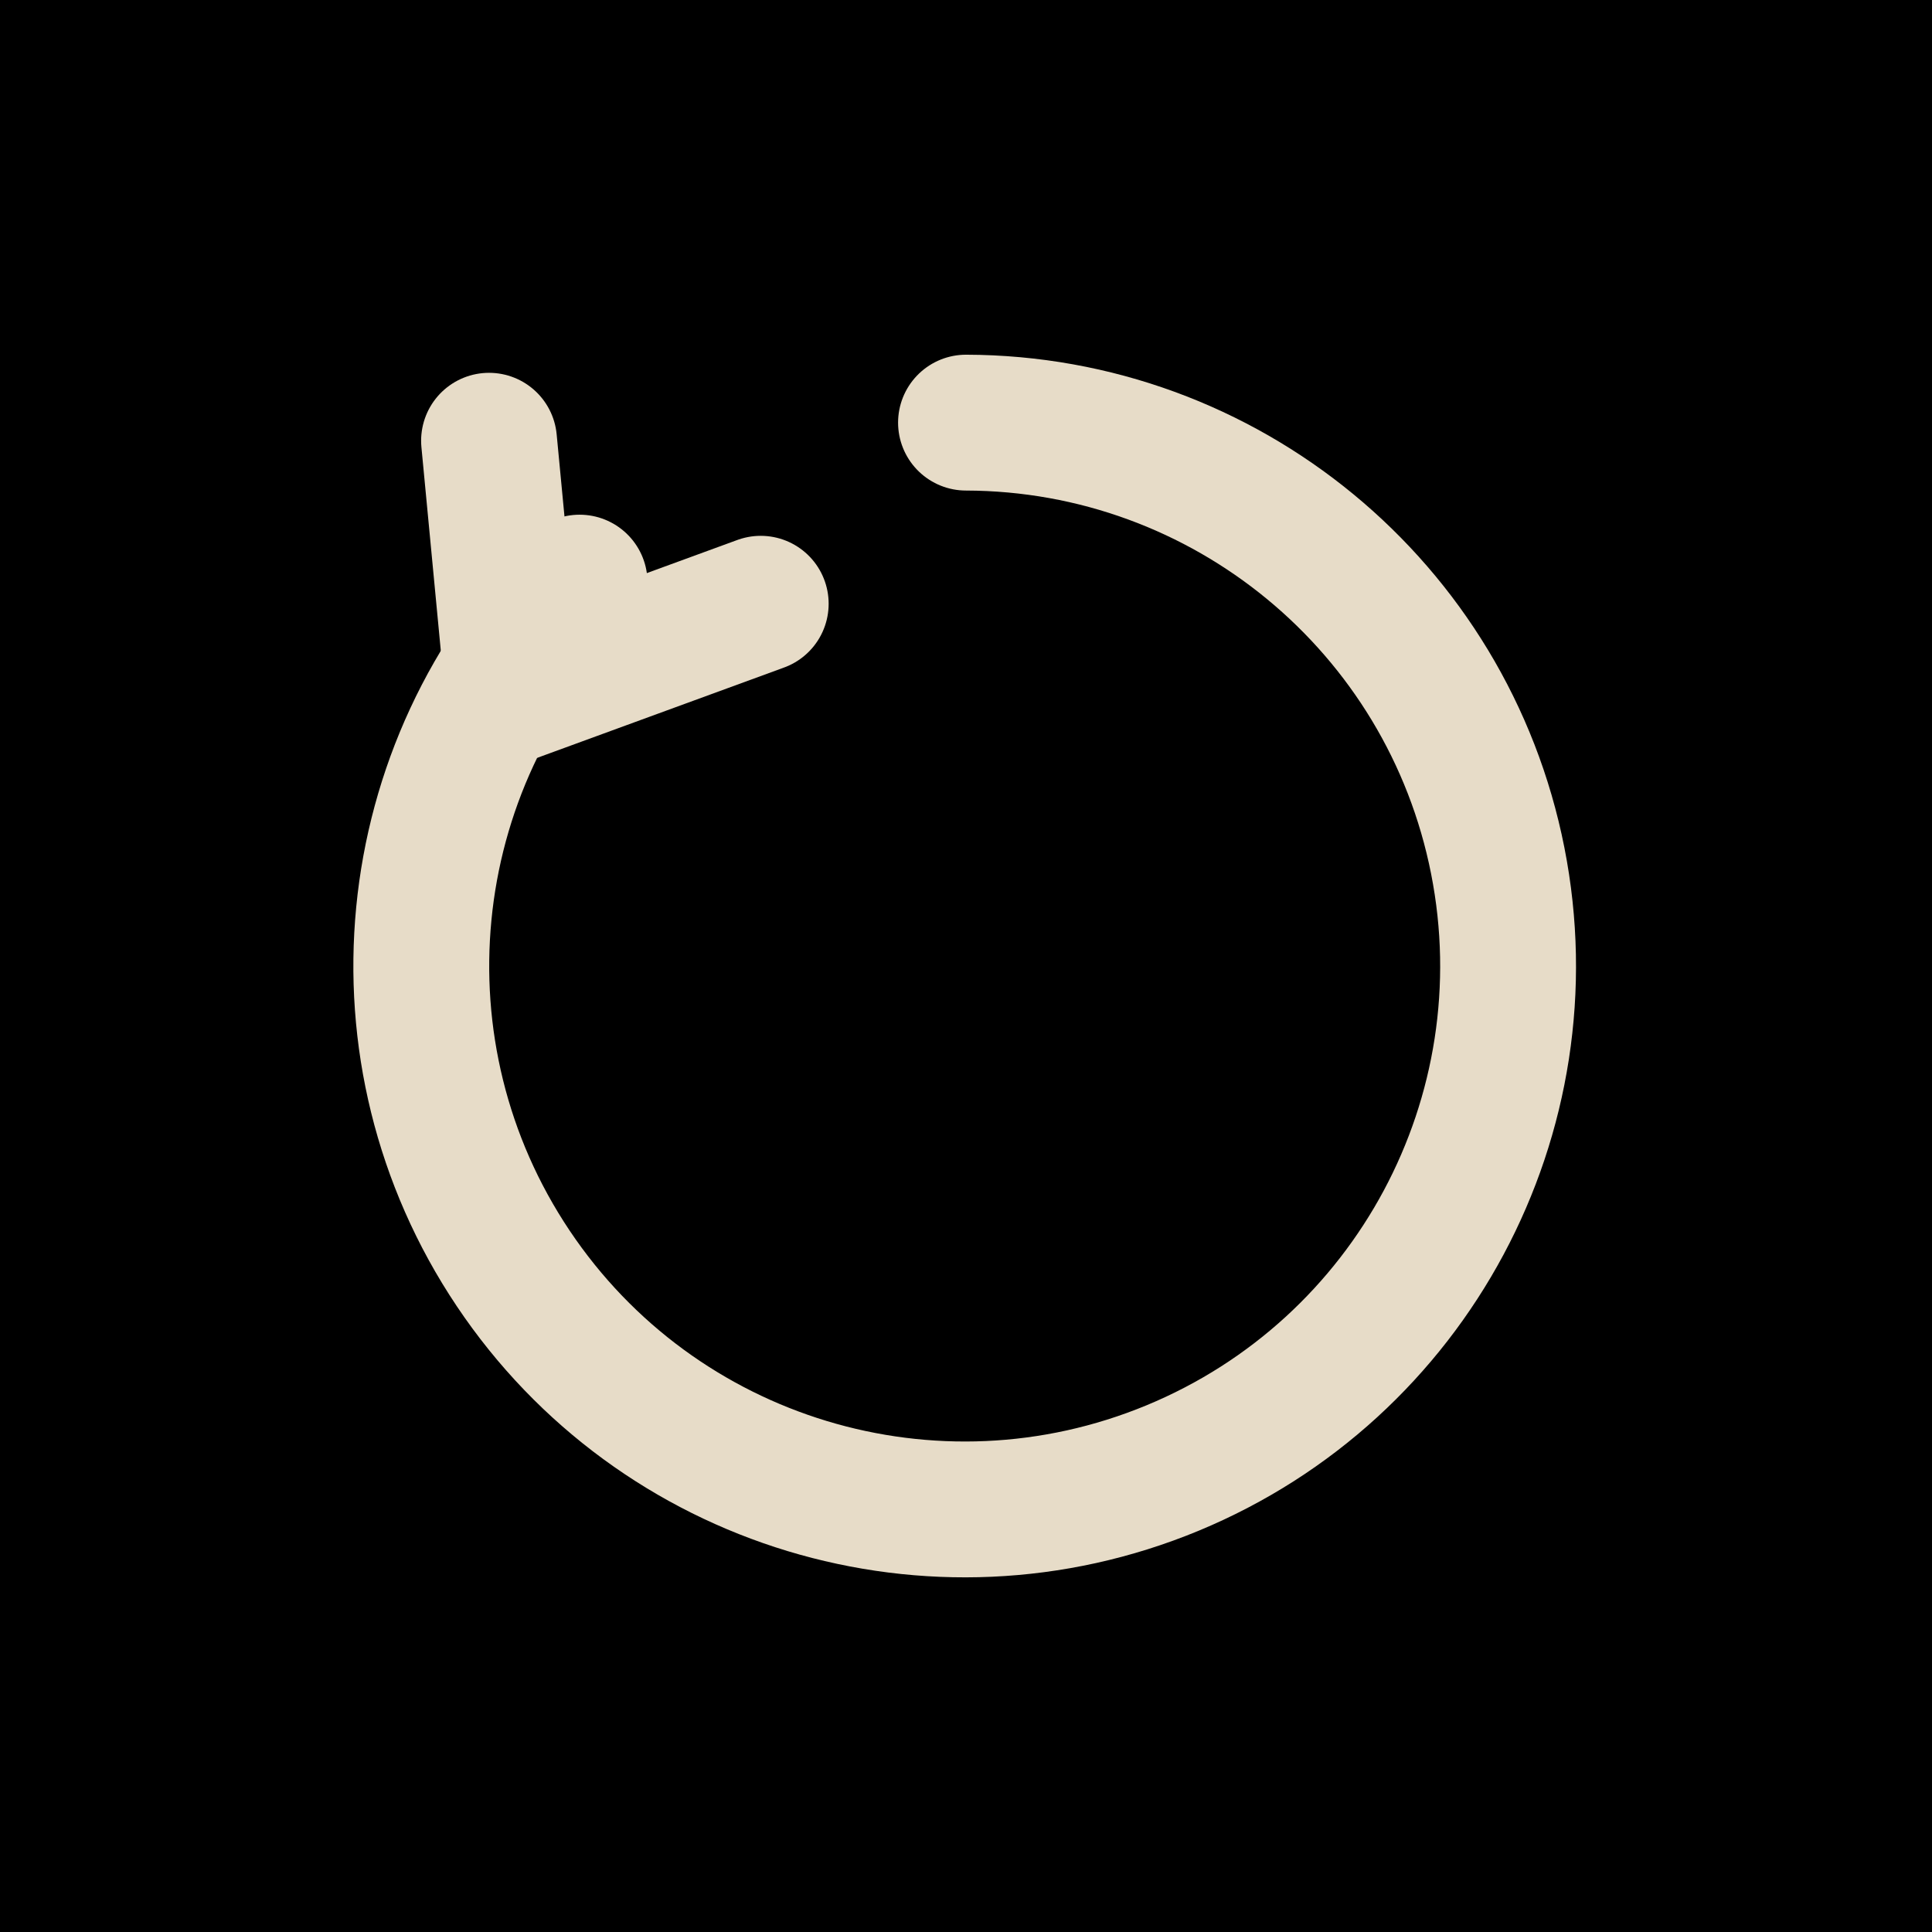
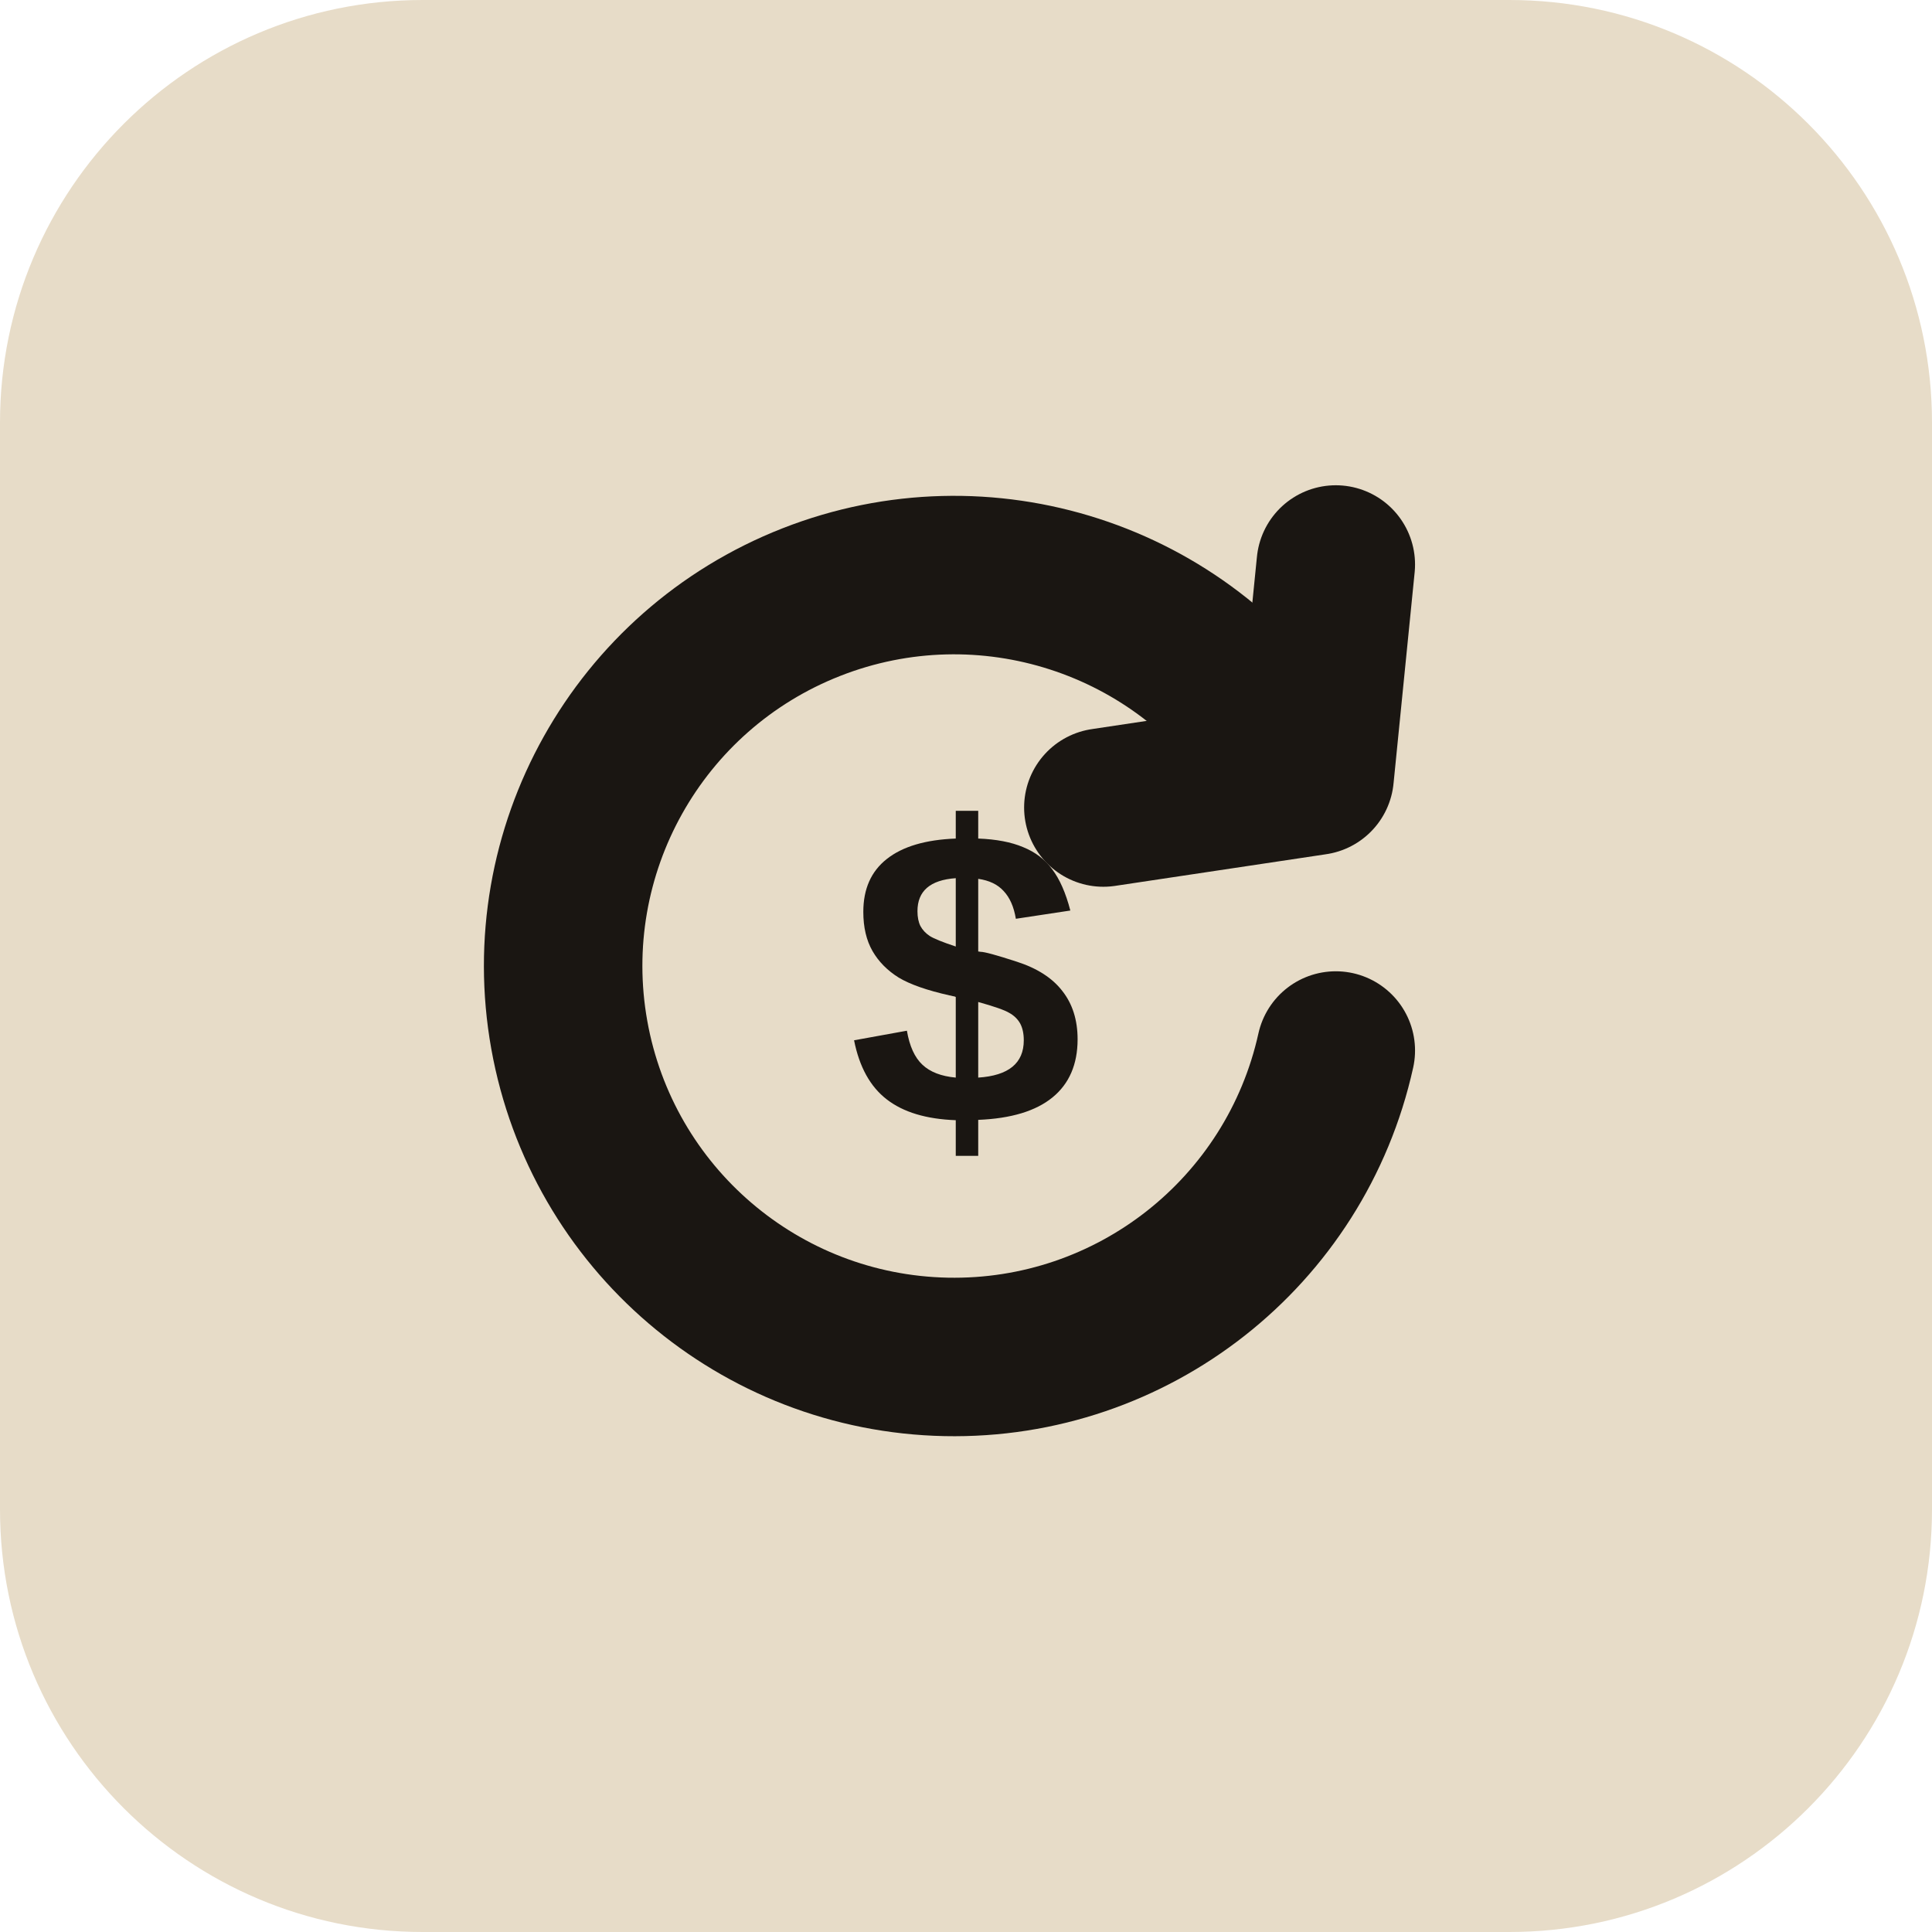
<svg xmlns="http://www.w3.org/2000/svg" viewBox="0 0 64 64">
-   <rect width="64" height="64" fill="#000" />
-   <path d="M32 14a18 18 0 1 1-12.8 5.3" fill="none" stroke="#e7dcc8" stroke-width="4.5" stroke-linecap="round" />
-   <path d="M16.2 14.6l.8 8.4 8.2-3" fill="none" stroke="#e7dcc8" stroke-width="4.5" stroke-linecap="round" stroke-linejoin="round" />
+   <rect width="64" height="64" rx="14" fill="#e7dcc8" />
+   <g transform="translate(9.6 9.6) scale(0.7)">
+     <path d="M47 22A18.5 18.5 0 1 0 49.5 36" fill="none" stroke="#1a1612" stroke-width="7.5" stroke-linecap="round" />
+     <path d="M38.5 24.5L48.5 23L49.5 13" fill="none" stroke="#1a1612" stroke-width="7.5" stroke-linecap="round" stroke-linejoin="round" />
+     <text x="32" y="39.5" text-anchor="middle" font-family="Arial,Helvetica,sans-serif" font-weight="800" font-size="20" fill="#1a1612">$</text>
+   </g>
</svg>
